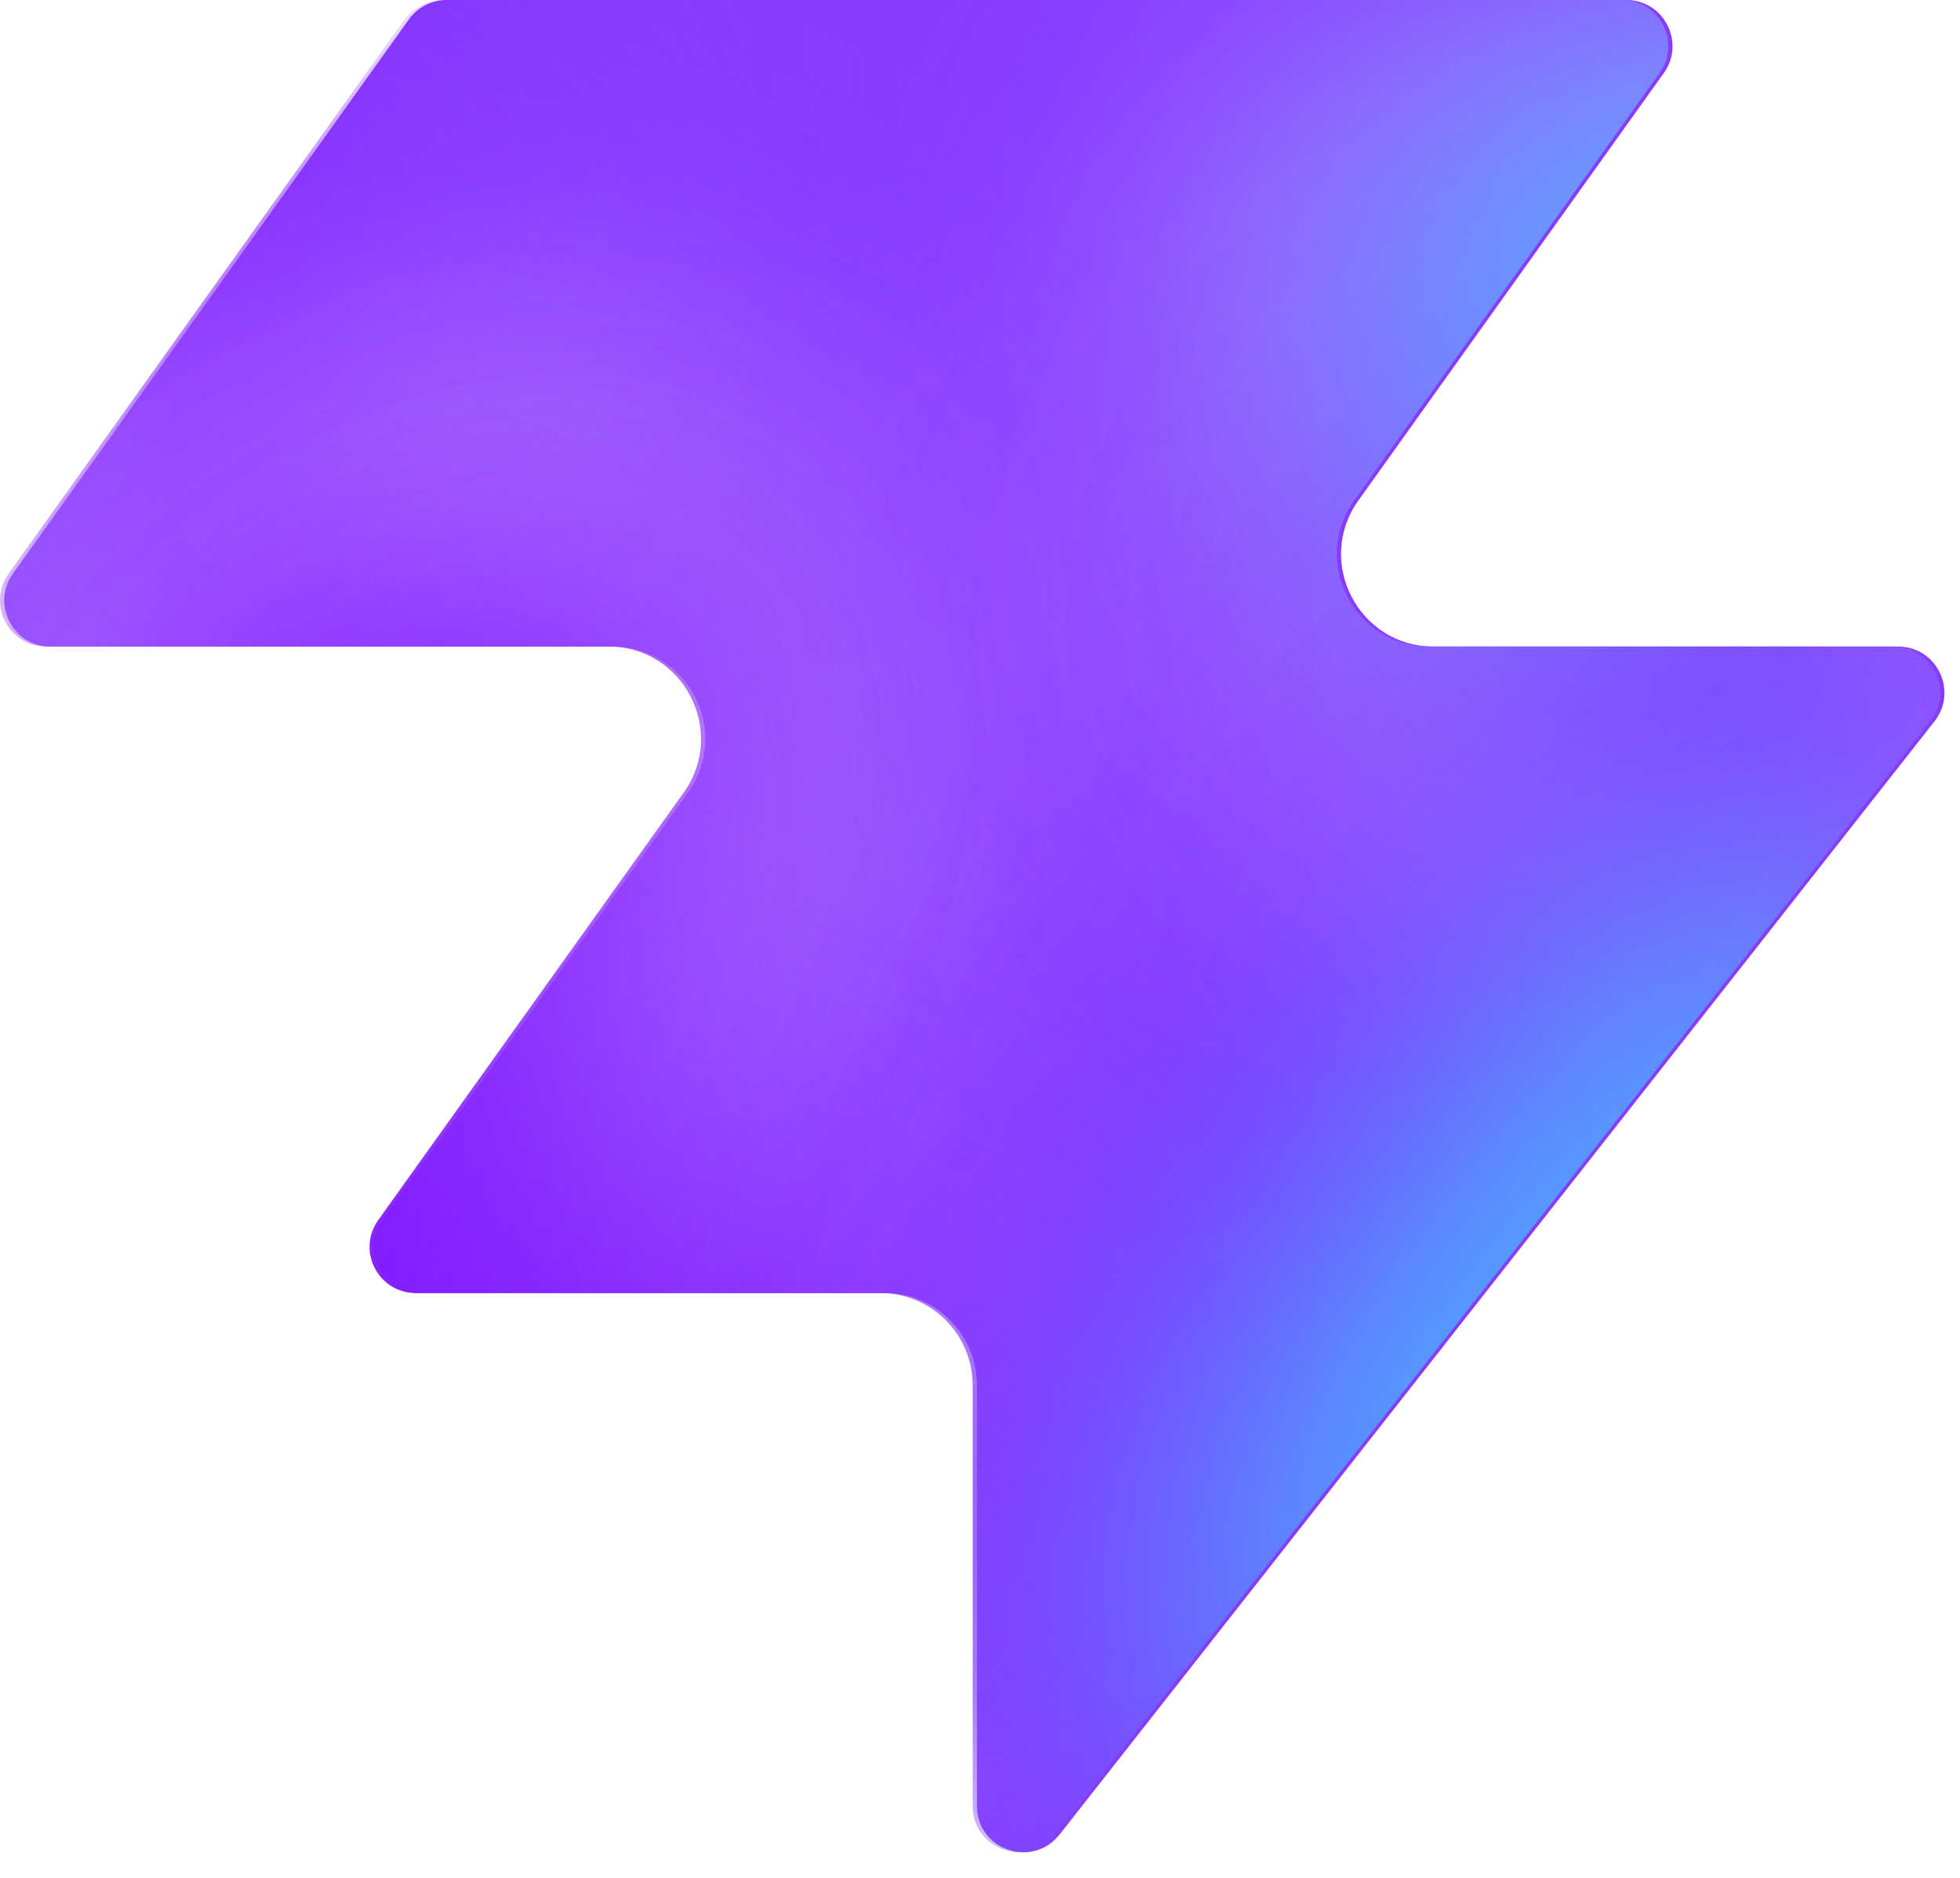
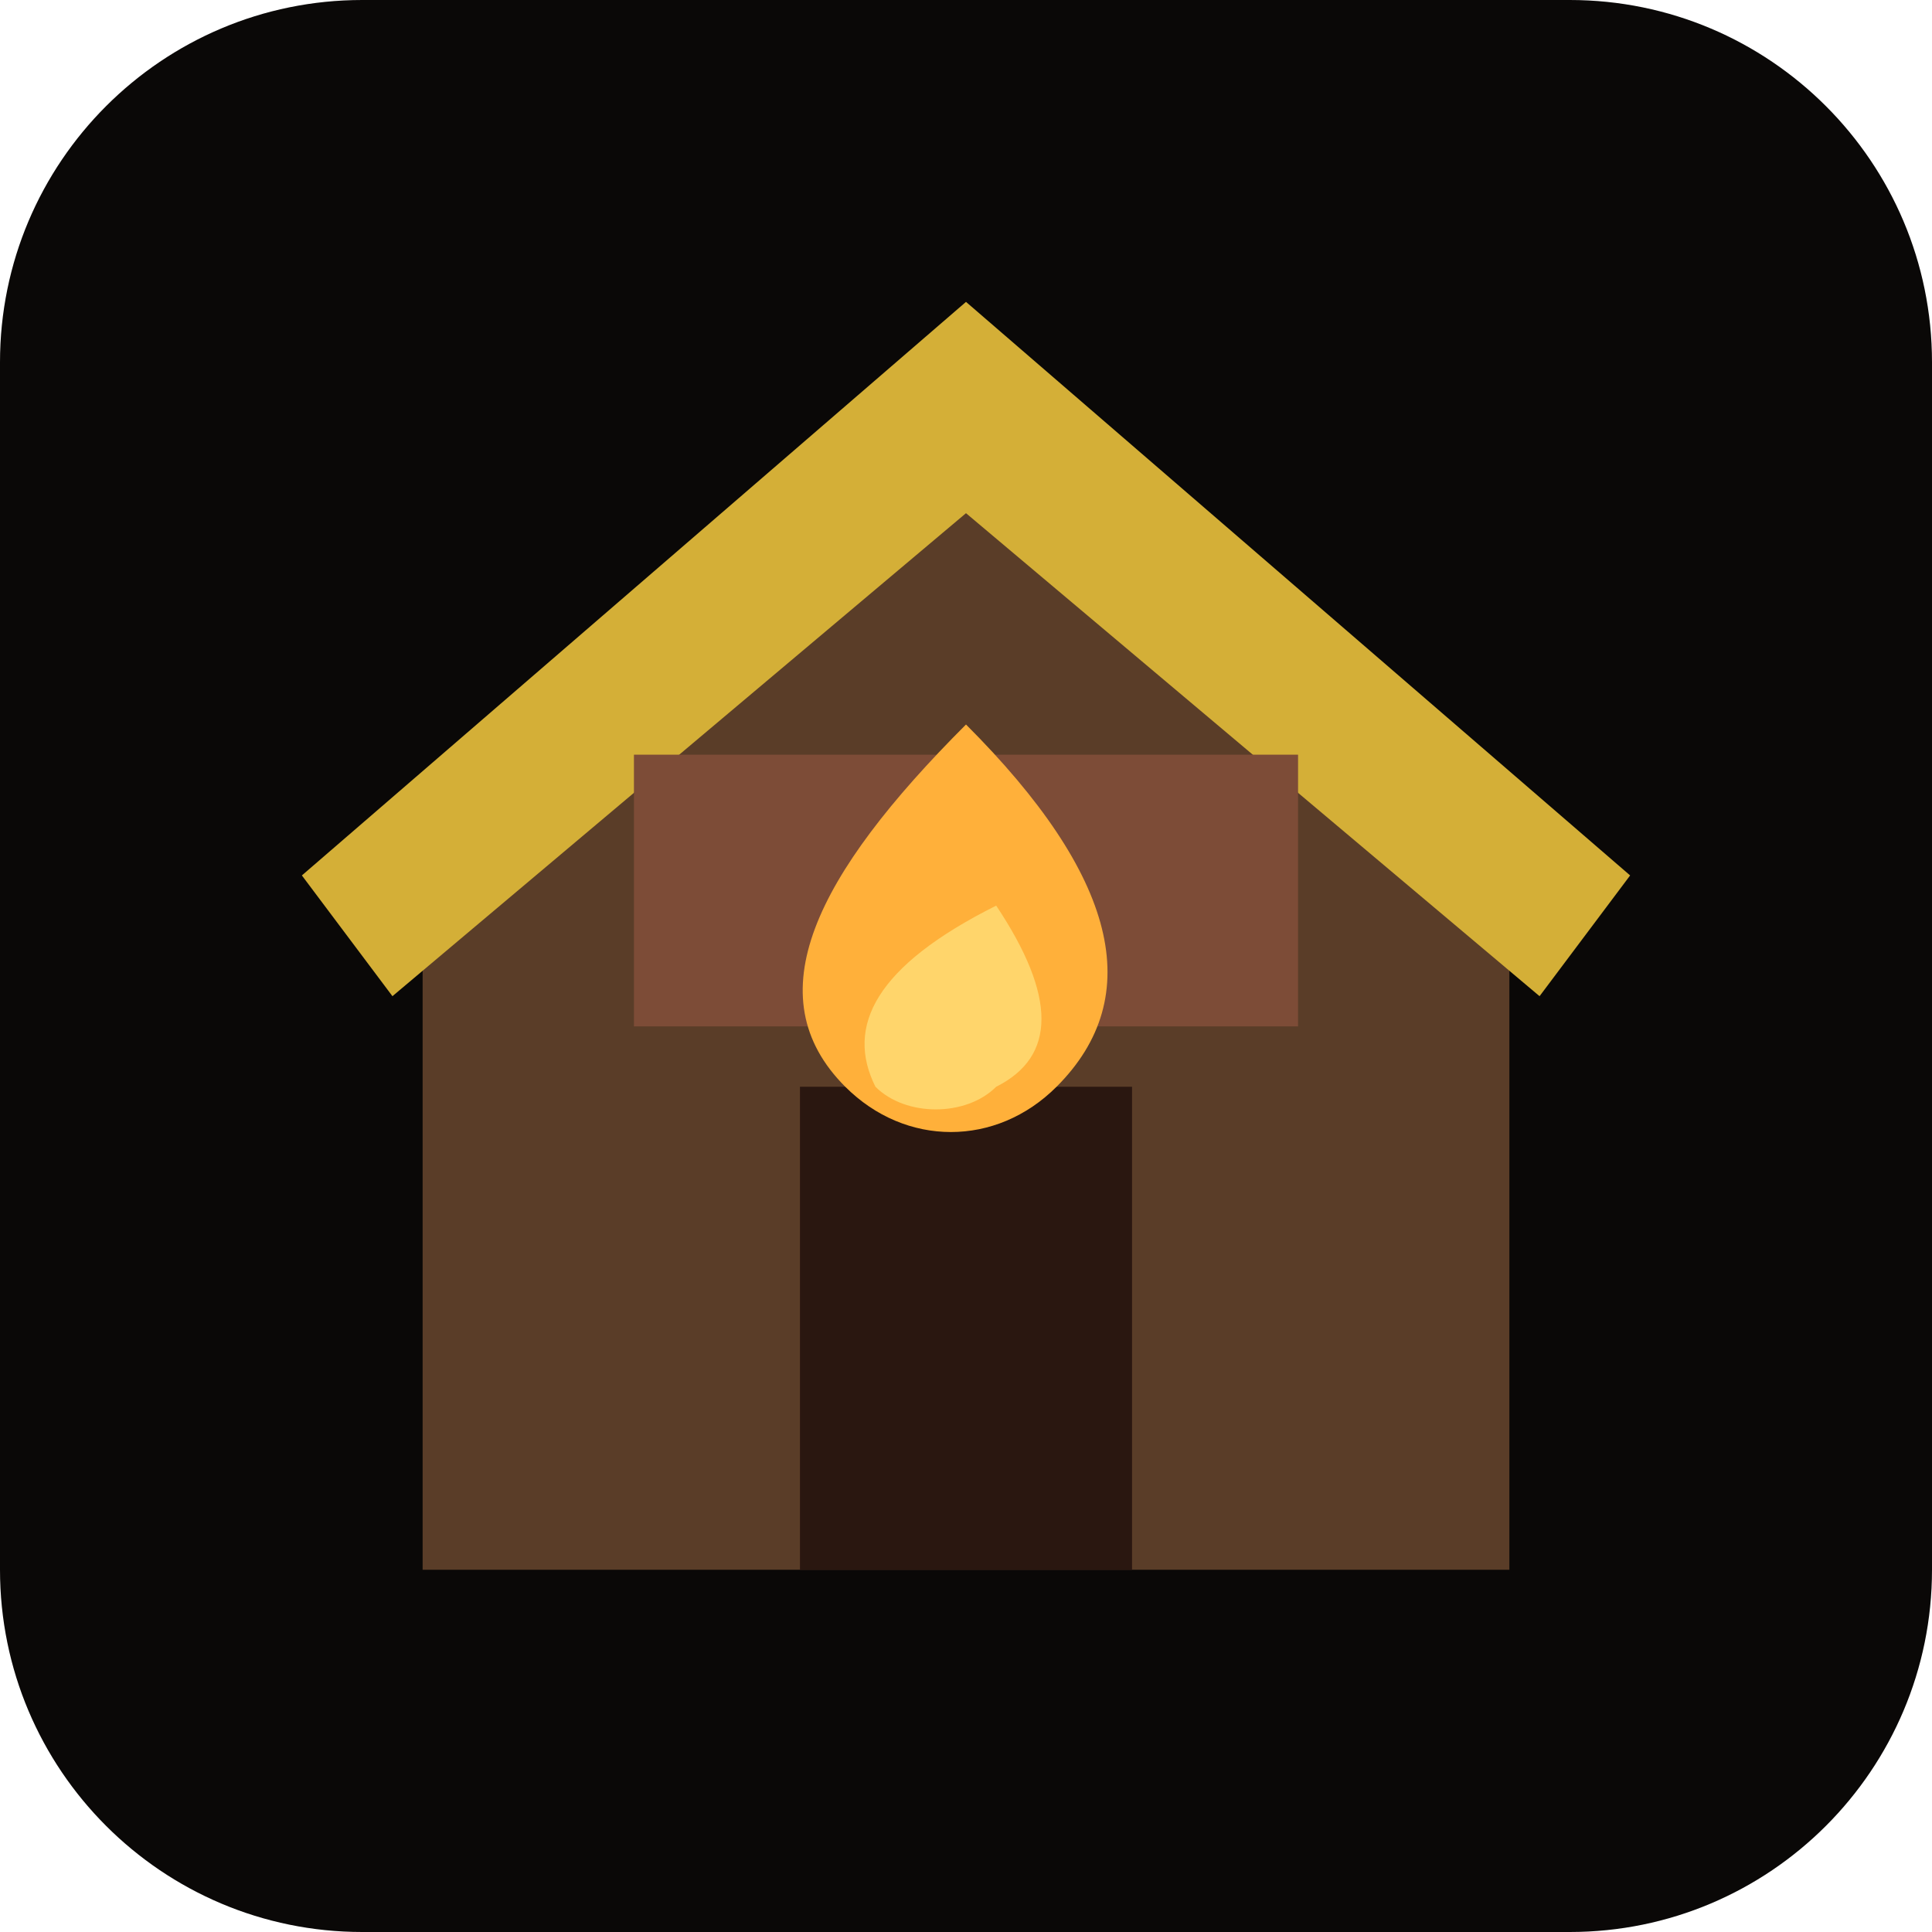
- <svg xmlns="http://www.w3.org/2000/svg" width="48" height="46" fill="none" viewBox="0 0 48 46">
-   <path fill="#863bff" d="M25.946 44.938c-.664.845-2.021.375-2.021-.698V33.937a2.26 2.26 0 0 0-2.262-2.262H10.287c-.92 0-1.456-1.04-.92-1.788l7.48-10.471c1.07-1.497 0-3.578-1.842-3.578H1.237c-.92 0-1.456-1.04-.92-1.788L10.013.474c.214-.297.556-.474.92-.474h28.894c.92 0 1.456 1.04.92 1.788l-7.48 10.471c-1.07 1.498 0 3.579 1.842 3.579h11.377c.943 0 1.473 1.088.89 1.83L25.947 44.94z" style="fill:#863bff;fill:color(display-p3 .525 .23 1);fill-opacity:1" />
-   <mask id="a" width="48" height="46" x="0" y="0" maskUnits="userSpaceOnUse" style="mask-type:alpha">
-     <path fill="#000" d="M25.842 44.938c-.664.844-2.021.375-2.021-.698V33.937a2.26 2.26 0 0 0-2.262-2.262H10.183c-.92 0-1.456-1.04-.92-1.788l7.48-10.471c1.07-1.498 0-3.579-1.842-3.579H1.133c-.92 0-1.456-1.04-.92-1.787L9.91.473c.214-.297.556-.474.92-.474h28.894c.92 0 1.456 1.04.92 1.788l-7.48 10.471c-1.07 1.498 0 3.578 1.842 3.578h11.377c.943 0 1.473 1.088.89 1.832L25.843 44.94z" style="fill:#000;fill-opacity:1" />
-   </mask>
-   <g mask="url(#a)">
-     <g filter="url(#b)">
-       <ellipse cx="5.508" cy="14.704" fill="#ede6ff" rx="5.508" ry="14.704" style="fill:#ede6ff;fill:color(display-p3 .927 .903 1);fill-opacity:1" transform="matrix(.00324 1 1 -.00324 -4.47 31.516)" />
-     </g>
-     <g filter="url(#c)">
-       <ellipse cx="10.399" cy="29.851" fill="#ede6ff" rx="10.399" ry="29.851" style="fill:#ede6ff;fill:color(display-p3 .927 .903 1);fill-opacity:1" transform="matrix(.00324 1 1 -.00324 -39.328 7.883)" />
-     </g>
-     <g filter="url(#d)">
-       <ellipse cx="5.508" cy="30.487" fill="#7e14ff" rx="5.508" ry="30.487" style="fill:#7e14ff;fill:color(display-p3 .492 .077 1);fill-opacity:1" transform="rotate(89.814 -25.913 -14.639)scale(1 -1)" />
-     </g>
-     <g filter="url(#e)">
-       <ellipse cx="5.508" cy="30.599" fill="#7e14ff" rx="5.508" ry="30.599" style="fill:#7e14ff;fill:color(display-p3 .492 .077 1);fill-opacity:1" transform="rotate(89.814 -32.644 -3.334)scale(1 -1)" />
-     </g>
-     <g filter="url(#f)">
-       <ellipse cx="5.508" cy="30.599" fill="#7e14ff" rx="5.508" ry="30.599" style="fill:#7e14ff;fill:color(display-p3 .492 .077 1);fill-opacity:1" transform="matrix(.00324 1 1 -.00324 -34.34 30.47)" />
-     </g>
-     <g filter="url(#g)">
-       <ellipse cx="14.072" cy="22.078" fill="#ede6ff" rx="14.072" ry="22.078" style="fill:#ede6ff;fill:color(display-p3 .927 .903 1);fill-opacity:1" transform="rotate(93.35 24.506 48.493)scale(-1 1)" />
-     </g>
-     <g filter="url(#h)">
-       <ellipse cx="3.47" cy="21.501" fill="#7e14ff" rx="3.47" ry="21.501" style="fill:#7e14ff;fill:color(display-p3 .492 .077 1);fill-opacity:1" transform="rotate(89.009 28.708 47.59)scale(-1 1)" />
-     </g>
-     <g filter="url(#i)">
-       <ellipse cx="3.47" cy="21.501" fill="#7e14ff" rx="3.47" ry="21.501" style="fill:#7e14ff;fill:color(display-p3 .492 .077 1);fill-opacity:1" transform="rotate(89.009 28.708 47.59)scale(-1 1)" />
-     </g>
-     <g filter="url(#j)">
-       <ellipse cx=".387" cy="8.972" fill="#7e14ff" rx="4.407" ry="29.108" style="fill:#7e14ff;fill:color(display-p3 .492 .077 1);fill-opacity:1" transform="rotate(39.51 .387 8.972)" />
-     </g>
-     <g filter="url(#k)">
-       <ellipse cx="47.523" cy="-6.092" fill="#7e14ff" rx="4.407" ry="29.108" style="fill:#7e14ff;fill:color(display-p3 .492 .077 1);fill-opacity:1" transform="rotate(37.892 47.523 -6.092)" />
-     </g>
-     <g filter="url(#l)">
-       <ellipse cx="41.412" cy="6.333" fill="#47bfff" rx="5.971" ry="9.665" style="fill:#47bfff;fill:color(display-p3 .28 .748 1);fill-opacity:1" transform="rotate(37.892 41.412 6.333)" />
-     </g>
-     <g filter="url(#m)">
-       <ellipse cx="-1.879" cy="38.332" fill="#7e14ff" rx="4.407" ry="29.108" style="fill:#7e14ff;fill:color(display-p3 .492 .077 1);fill-opacity:1" transform="rotate(37.892 -1.88 38.332)" />
-     </g>
-     <g filter="url(#n)">
-       <ellipse cx="-1.879" cy="38.332" fill="#7e14ff" rx="4.407" ry="29.108" style="fill:#7e14ff;fill:color(display-p3 .492 .077 1);fill-opacity:1" transform="rotate(37.892 -1.88 38.332)" />
-     </g>
-     <g filter="url(#o)">
-       <ellipse cx="35.651" cy="29.907" fill="#7e14ff" rx="4.407" ry="29.108" style="fill:#7e14ff;fill:color(display-p3 .492 .077 1);fill-opacity:1" transform="rotate(37.892 35.651 29.907)" />
-     </g>
-     <g filter="url(#p)">
-       <ellipse cx="38.418" cy="32.4" fill="#47bfff" rx="5.971" ry="15.297" style="fill:#47bfff;fill:color(display-p3 .28 .748 1);fill-opacity:1" transform="rotate(37.892 38.418 32.4)" />
-     </g>
-   </g>
-   <defs>
-     <filter id="b" width="60.045" height="41.654" x="-19.77" y="16.149" color-interpolation-filters="sRGB" filterUnits="userSpaceOnUse">
-       <feFlood flood-opacity="0" result="BackgroundImageFix" />
-       <feBlend in="SourceGraphic" in2="BackgroundImageFix" result="shape" />
-       <feGaussianBlur result="effect1_foregroundBlur_2002_17158" stdDeviation="7.659" />
-     </filter>
-     <filter id="c" width="90.34" height="51.437" x="-54.613" y="-7.533" color-interpolation-filters="sRGB" filterUnits="userSpaceOnUse">
-       <feFlood flood-opacity="0" result="BackgroundImageFix" />
-       <feBlend in="SourceGraphic" in2="BackgroundImageFix" result="shape" />
-       <feGaussianBlur result="effect1_foregroundBlur_2002_17158" stdDeviation="7.659" />
-     </filter>
-     <filter id="d" width="79.355" height="29.4" x="-49.64" y="2.03" color-interpolation-filters="sRGB" filterUnits="userSpaceOnUse">
-       <feFlood flood-opacity="0" result="BackgroundImageFix" />
-       <feBlend in="SourceGraphic" in2="BackgroundImageFix" result="shape" />
-       <feGaussianBlur result="effect1_foregroundBlur_2002_17158" stdDeviation="4.596" />
-     </filter>
-     <filter id="e" width="79.579" height="29.4" x="-45.045" y="20.029" color-interpolation-filters="sRGB" filterUnits="userSpaceOnUse">
-       <feFlood flood-opacity="0" result="BackgroundImageFix" />
-       <feBlend in="SourceGraphic" in2="BackgroundImageFix" result="shape" />
-       <feGaussianBlur result="effect1_foregroundBlur_2002_17158" stdDeviation="4.596" />
-     </filter>
-     <filter id="f" width="79.579" height="29.4" x="-43.513" y="21.178" color-interpolation-filters="sRGB" filterUnits="userSpaceOnUse">
-       <feFlood flood-opacity="0" result="BackgroundImageFix" />
-       <feBlend in="SourceGraphic" in2="BackgroundImageFix" result="shape" />
-       <feGaussianBlur result="effect1_foregroundBlur_2002_17158" stdDeviation="4.596" />
-     </filter>
-     <filter id="g" width="74.749" height="58.852" x="15.756" y="-17.901" color-interpolation-filters="sRGB" filterUnits="userSpaceOnUse">
-       <feFlood flood-opacity="0" result="BackgroundImageFix" />
-       <feBlend in="SourceGraphic" in2="BackgroundImageFix" result="shape" />
-       <feGaussianBlur result="effect1_foregroundBlur_2002_17158" stdDeviation="7.659" />
-     </filter>
-     <filter id="h" width="61.377" height="25.362" x="23.548" y="2.284" color-interpolation-filters="sRGB" filterUnits="userSpaceOnUse">
-       <feFlood flood-opacity="0" result="BackgroundImageFix" />
-       <feBlend in="SourceGraphic" in2="BackgroundImageFix" result="shape" />
-       <feGaussianBlur result="effect1_foregroundBlur_2002_17158" stdDeviation="4.596" />
-     </filter>
-     <filter id="i" width="61.377" height="25.362" x="23.548" y="2.284" color-interpolation-filters="sRGB" filterUnits="userSpaceOnUse">
-       <feFlood flood-opacity="0" result="BackgroundImageFix" />
-       <feBlend in="SourceGraphic" in2="BackgroundImageFix" result="shape" />
-       <feGaussianBlur result="effect1_foregroundBlur_2002_17158" stdDeviation="4.596" />
-     </filter>
-     <filter id="j" width="56.045" height="63.649" x="-27.636" y="-22.853" color-interpolation-filters="sRGB" filterUnits="userSpaceOnUse">
-       <feFlood flood-opacity="0" result="BackgroundImageFix" />
-       <feBlend in="SourceGraphic" in2="BackgroundImageFix" result="shape" />
-       <feGaussianBlur result="effect1_foregroundBlur_2002_17158" stdDeviation="4.596" />
-     </filter>
-     <filter id="k" width="54.814" height="64.646" x="20.116" y="-38.415" color-interpolation-filters="sRGB" filterUnits="userSpaceOnUse">
-       <feFlood flood-opacity="0" result="BackgroundImageFix" />
-       <feBlend in="SourceGraphic" in2="BackgroundImageFix" result="shape" />
-       <feGaussianBlur result="effect1_foregroundBlur_2002_17158" stdDeviation="4.596" />
-     </filter>
-     <filter id="l" width="33.541" height="35.313" x="24.641" y="-11.323" color-interpolation-filters="sRGB" filterUnits="userSpaceOnUse">
-       <feFlood flood-opacity="0" result="BackgroundImageFix" />
-       <feBlend in="SourceGraphic" in2="BackgroundImageFix" result="shape" />
-       <feGaussianBlur result="effect1_foregroundBlur_2002_17158" stdDeviation="4.596" />
-     </filter>
-     <filter id="m" width="54.814" height="64.646" x="-29.286" y="6.009" color-interpolation-filters="sRGB" filterUnits="userSpaceOnUse">
-       <feFlood flood-opacity="0" result="BackgroundImageFix" />
-       <feBlend in="SourceGraphic" in2="BackgroundImageFix" result="shape" />
-       <feGaussianBlur result="effect1_foregroundBlur_2002_17158" stdDeviation="4.596" />
-     </filter>
-     <filter id="n" width="54.814" height="64.646" x="-29.286" y="6.009" color-interpolation-filters="sRGB" filterUnits="userSpaceOnUse">
-       <feFlood flood-opacity="0" result="BackgroundImageFix" />
-       <feBlend in="SourceGraphic" in2="BackgroundImageFix" result="shape" />
-       <feGaussianBlur result="effect1_foregroundBlur_2002_17158" stdDeviation="4.596" />
-     </filter>
-     <filter id="o" width="54.814" height="64.646" x="8.244" y="-2.416" color-interpolation-filters="sRGB" filterUnits="userSpaceOnUse">
-       <feFlood flood-opacity="0" result="BackgroundImageFix" />
-       <feBlend in="SourceGraphic" in2="BackgroundImageFix" result="shape" />
-       <feGaussianBlur result="effect1_foregroundBlur_2002_17158" stdDeviation="4.596" />
-     </filter>
-     <filter id="p" width="39.409" height="43.623" x="18.713" y="10.588" color-interpolation-filters="sRGB" filterUnits="userSpaceOnUse">
-       <feFlood flood-opacity="0" result="BackgroundImageFix" />
-       <feBlend in="SourceGraphic" in2="BackgroundImageFix" result="shape" />
-       <feGaussianBlur result="effect1_foregroundBlur_2002_17158" stdDeviation="4.596" />
-     </filter>
-   </defs>
+ <svg xmlns="http://www.w3.org/2000/svg" viewBox="0 0 64 64">
+   <rect width="64" height="64" rx="12" fill="#0a0807" />
+   <path fill="#5a3d28" d="M14 28 32 13l18 15v24H14z" />
+   <path fill="#d4af37" d="M32 10 10 29l3 4 19-16 19 16 3-4z" />
+   <rect width="11" height="16" x="26.5" y="36" fill="#2a1710" />
+   <rect width="22" height="9" x="21" y="25" fill="#7d4c37" />
+   <path fill="#ffb03a" d="M32 24c5 5 6 9 3 12-2 2-5 2-7 0-3-3-1-7 4-12z" />
+   <path fill="#ffd56b" d="M33 30c2 3 2 5 0 6-1 1-3 1-4 0-1-2 0-4 4-6z" />
</svg>
